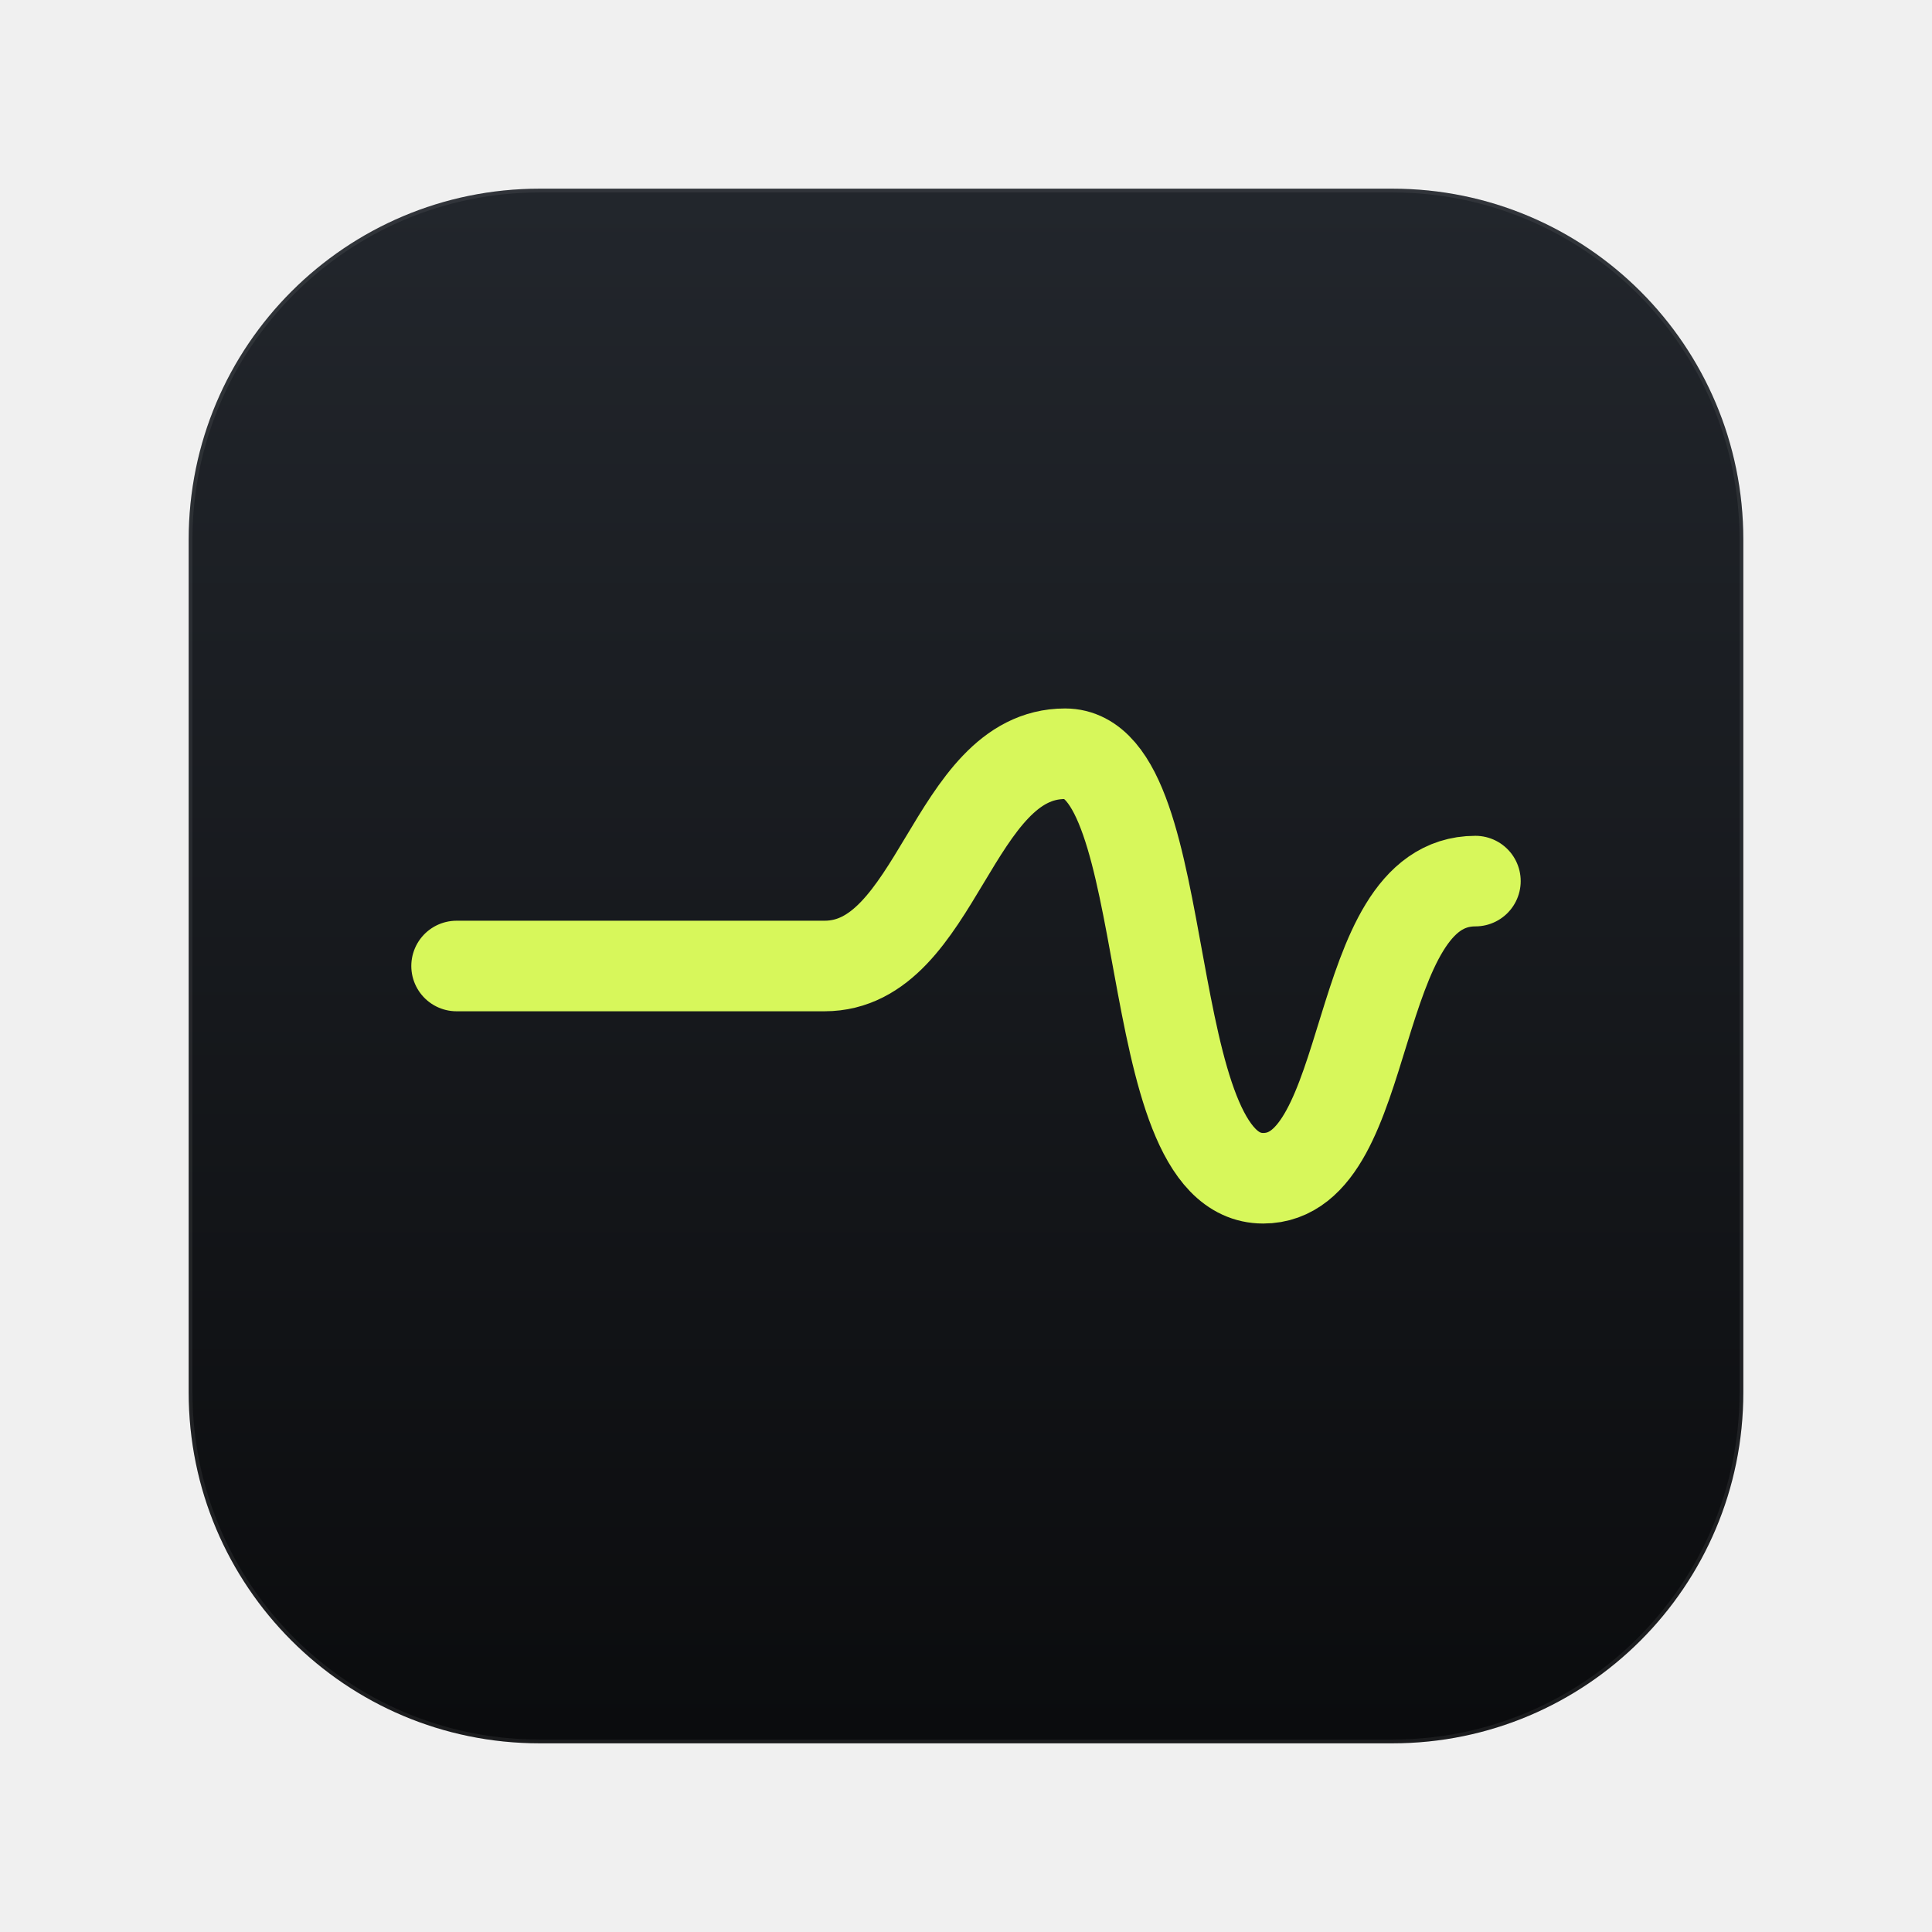
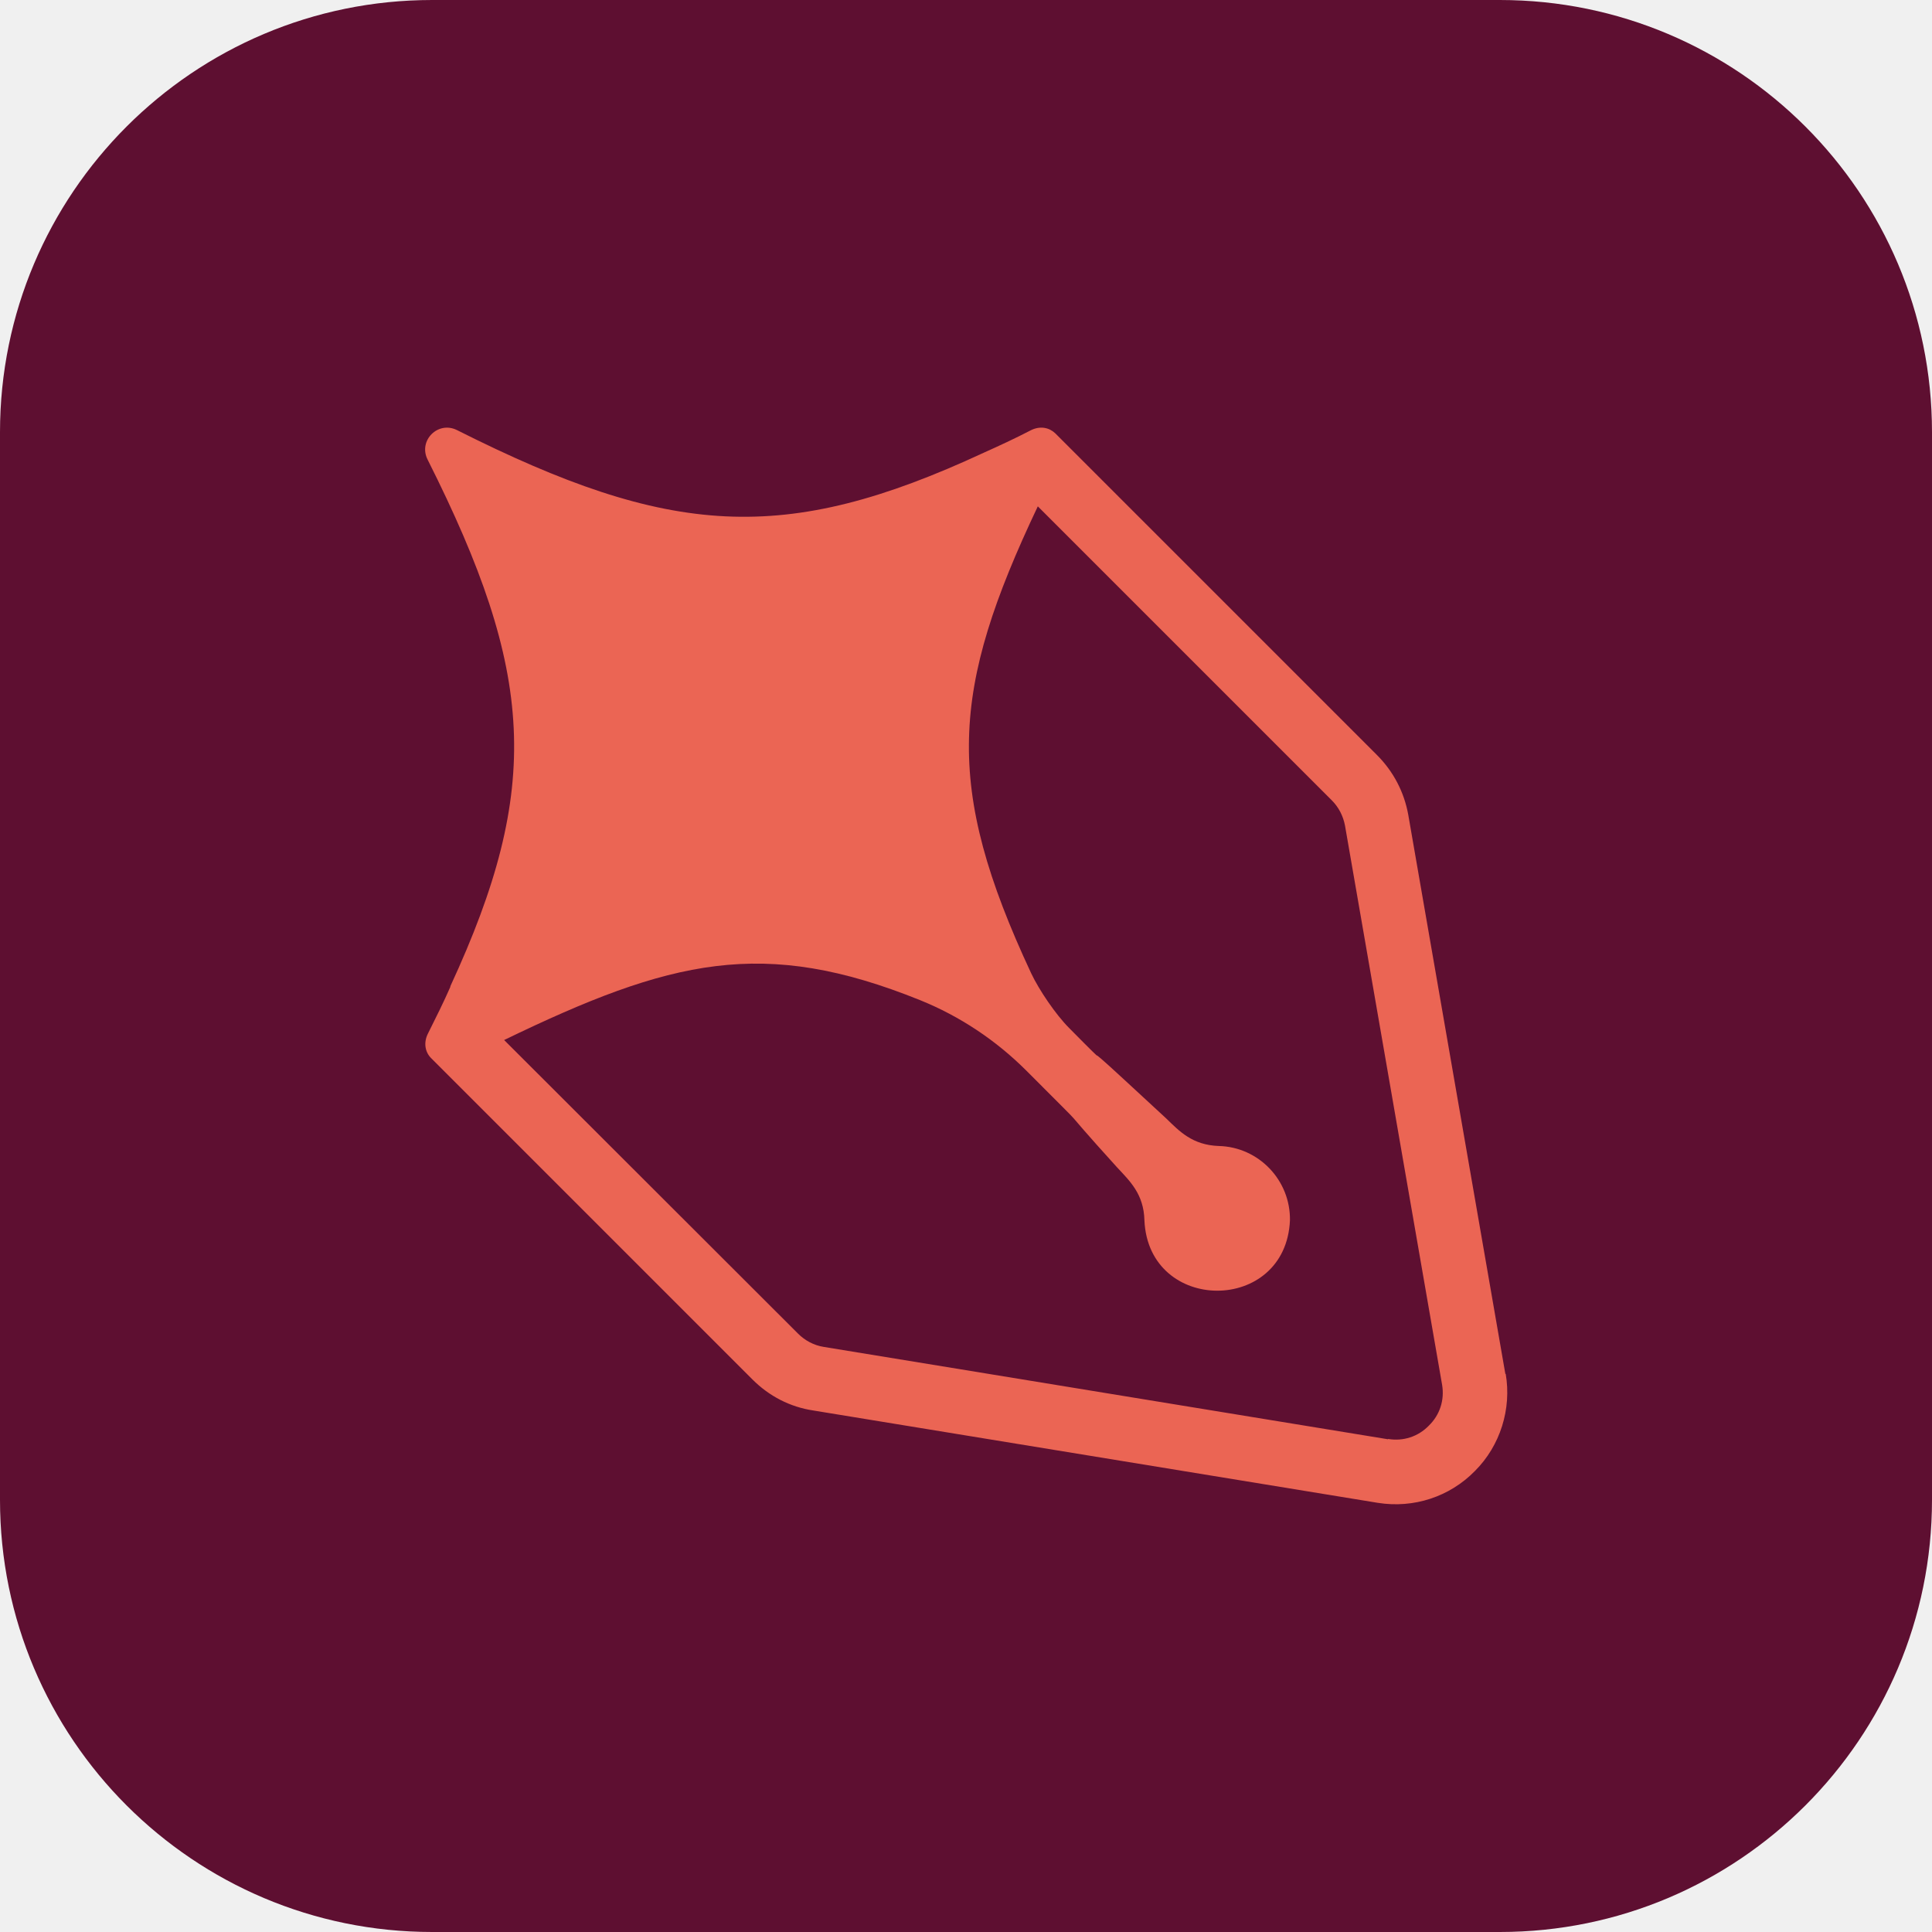
<svg xmlns="http://www.w3.org/2000/svg" width="1024" height="1024" viewBox="0 0 1024 1024">
-   <defs>
-     <linearGradient id="g" x1="0" y1="0" x2="0" y2="1">
-       <stop offset="0" stop-color="#22262C" />
-       <stop offset="1" stop-color="#0B0C0E" />
-     </linearGradient>
-   </defs>
-   <rect x="100" y="100" width="824" height="824" rx="186" fill="url(#g)" />
-   <rect x="101" y="101" width="822" height="822" rx="185" fill="none" stroke="#fff" stroke-opacity=".07" stroke-width="2" />
-   <g transform="translate(212 332) scale(15)">
-     <path d="M2 12 H15 C19 12 19.5 4.5 23.5 4.5 C27.5 4.5 26 19.5 30.5 19.5 C34.5 19.5 33.5 9 38 9" fill="none" stroke="#D7F75B" stroke-width="3.2" stroke-linecap="round" stroke-linejoin="round" />
+   <rect width="1024" height="1024" rx="229.069" fill="#5E0F31" />
+   <g transform="translate(225.28 226.62) scale(16.7673)">
+     <defs>
+       <style>
+       .cls-1 {
+         fill: #eb6554;
+       }
+     </style>
+     </defs>
+     <g id="Layer_1-2" data-name="Layer 1">
+       <path id="logo_only_color" data-name="logo only color" class="cls-1" d="M34.15,29.92l-3.07-17.68c-.13-.72-.47-1.37-.99-1.89L19.92.18c-.19-.18-.47-.24-.76-.1-.52.27-1.02.5-1.51.72C11.36,3.72,7.75,3.47,1.01.08.41-.22-.22.41.08,1.01c3.39,6.74,3.63,10.36.72,16.65,0,0,0,.01,0,.02-.21.48-.46.98-.71,1.48-.14.28-.09.57.09.76l10.17,10.17c.53.53,1.19.87,1.92.98l17.85,2.92c1.13.18,2.27-.19,3.07-1.01.8-.8,1.16-1.96.97-3.07ZM30.44,31.98l-17.84-2.92c-.31-.05-.59-.2-.81-.42L2.5,19.36c5.27-2.55,8.19-3.26,13.15-1.26,1.26.51,2.4,1.27,3.36,2.23,2.38,2.39.65.61,2.87,3.06.4.43.84.84.86,1.67.13,2.96,4.47,2.97,4.6,0,.02-1.27-.99-2.32-2.25-2.35-.83-.03-1.24-.46-1.66-.87l-1.31-1.21c-.8-.74-.88-.79-.88-.78s-.08-.06-.88-.87c-.42-.42-.95-1.2-1.2-1.73-2.77-5.93-2.54-8.96.21-14.76l9.29,9.29c.22.22.36.49.42.8l3.07,17.68c.08.48-.07.95-.42,1.29-.34.35-.81.5-1.29.42Z" />
+     </g>
  </g>
</svg>
